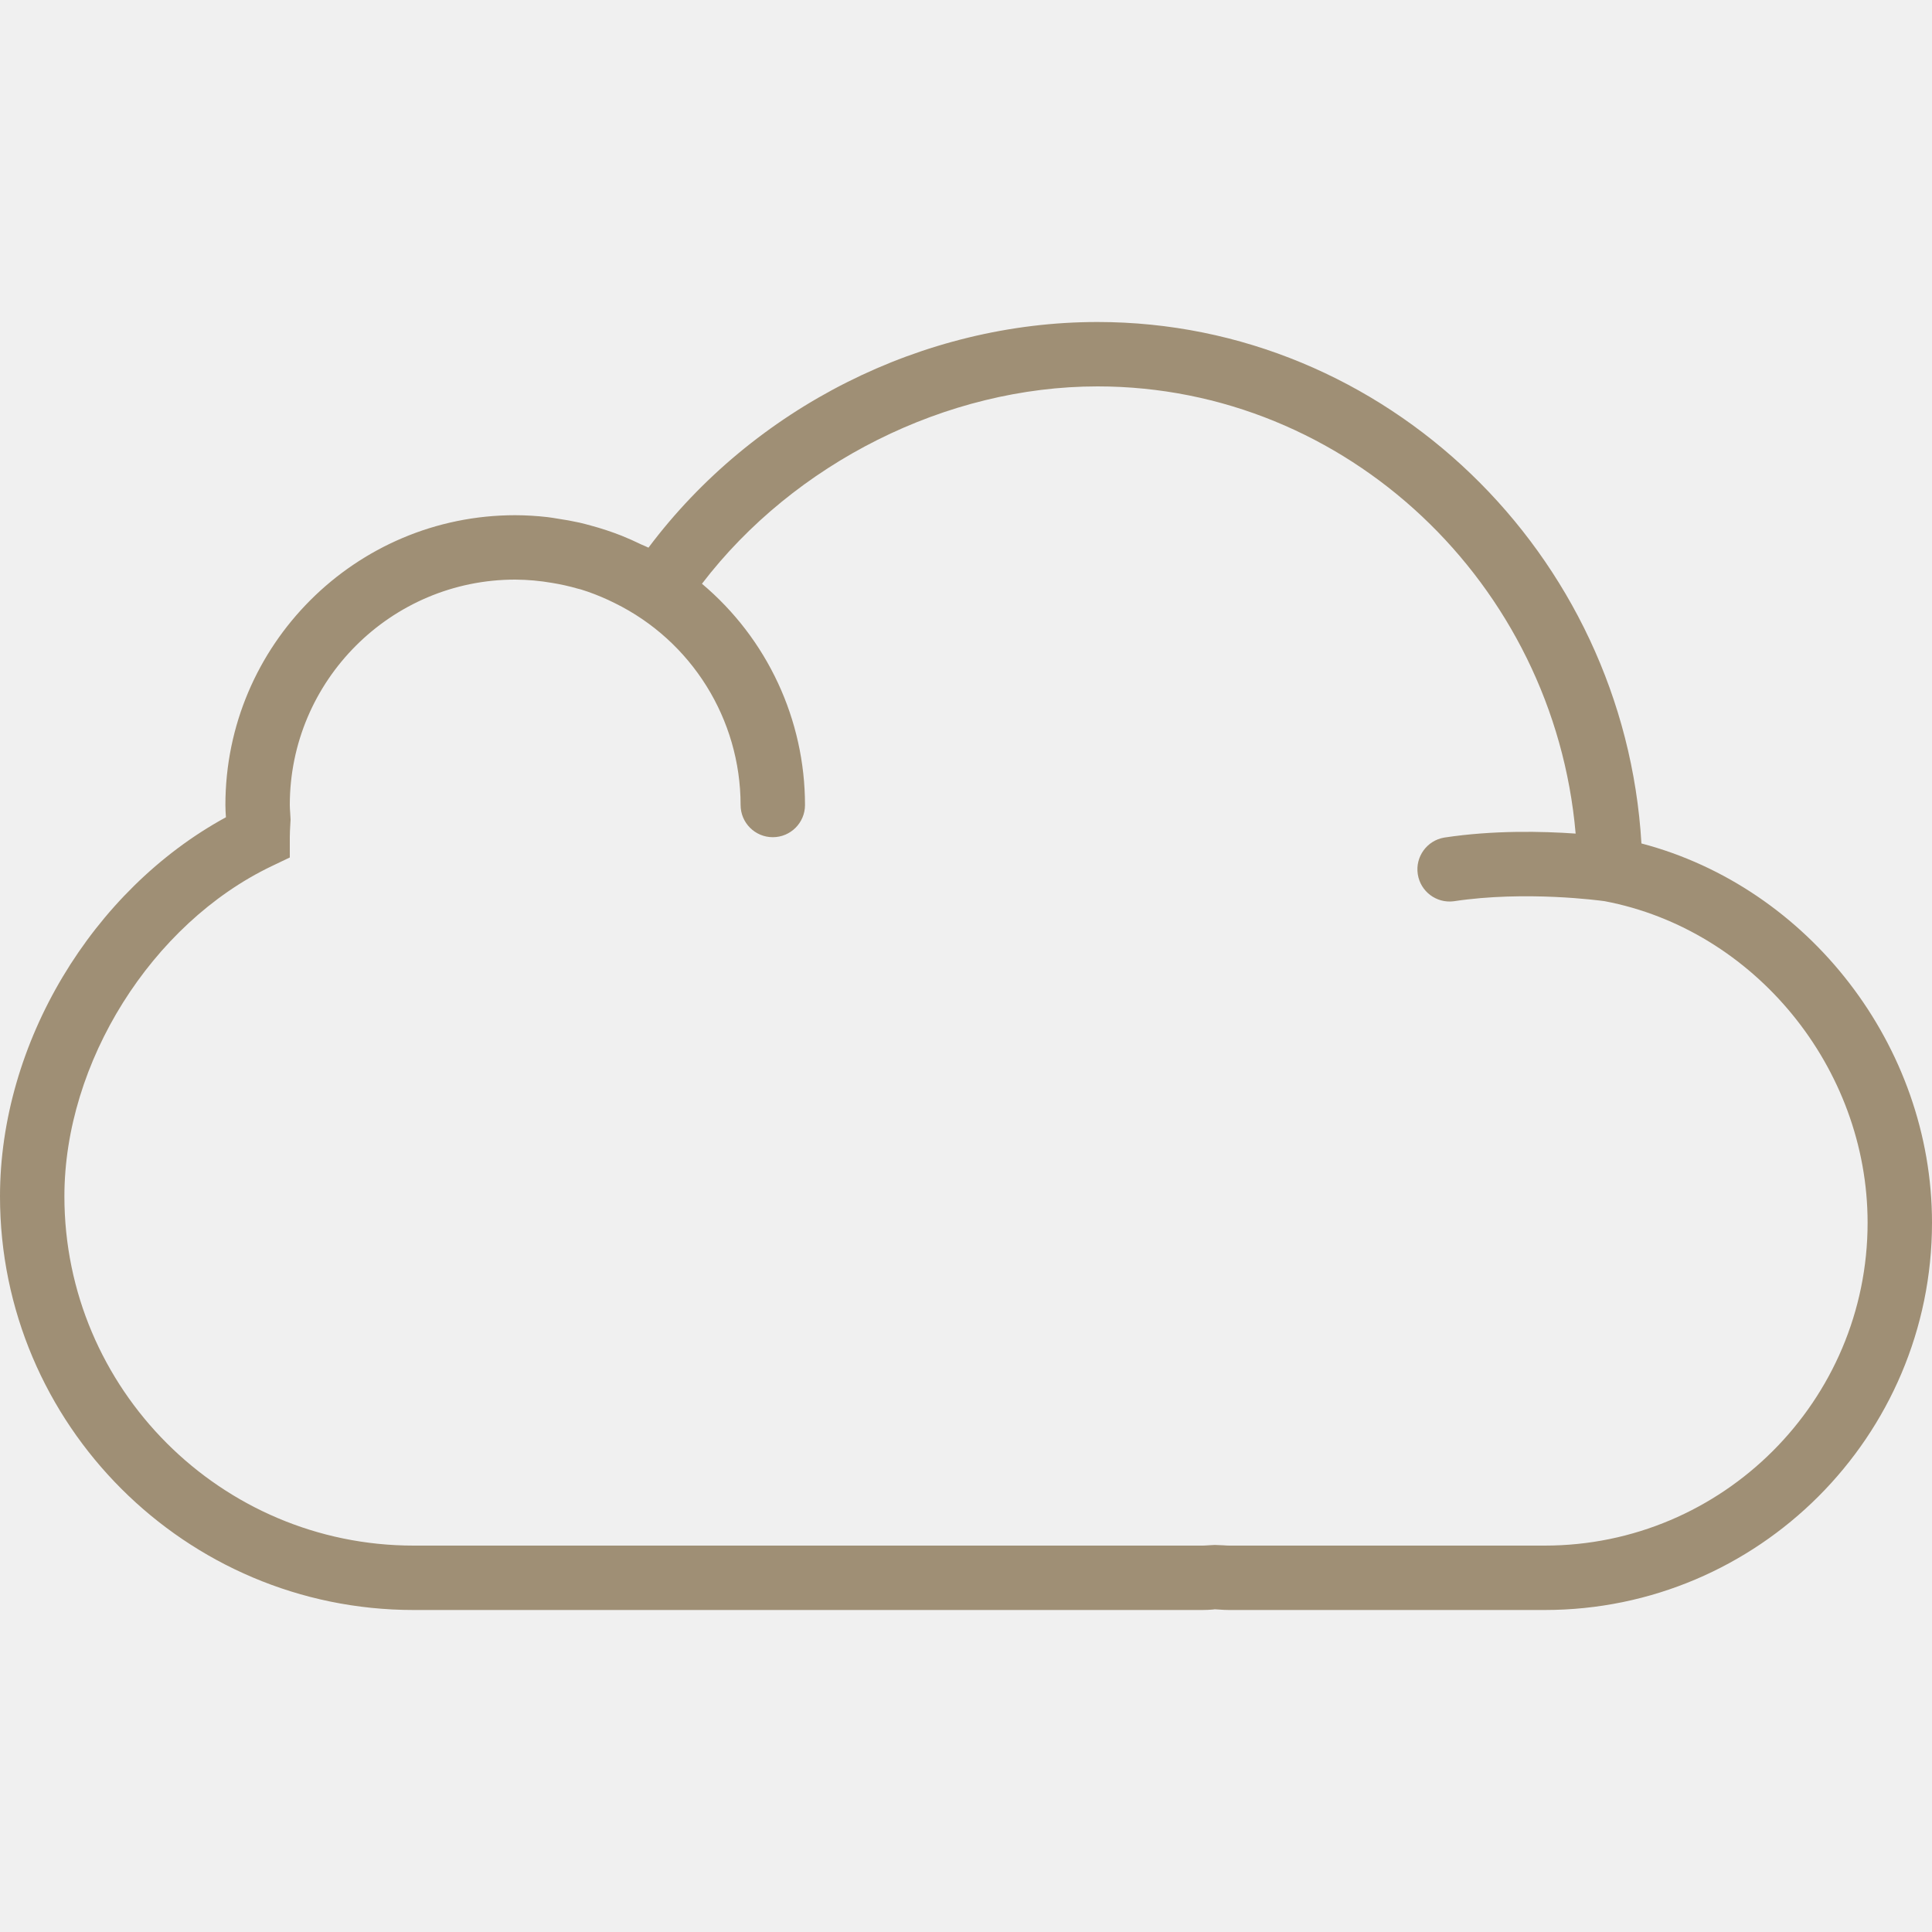
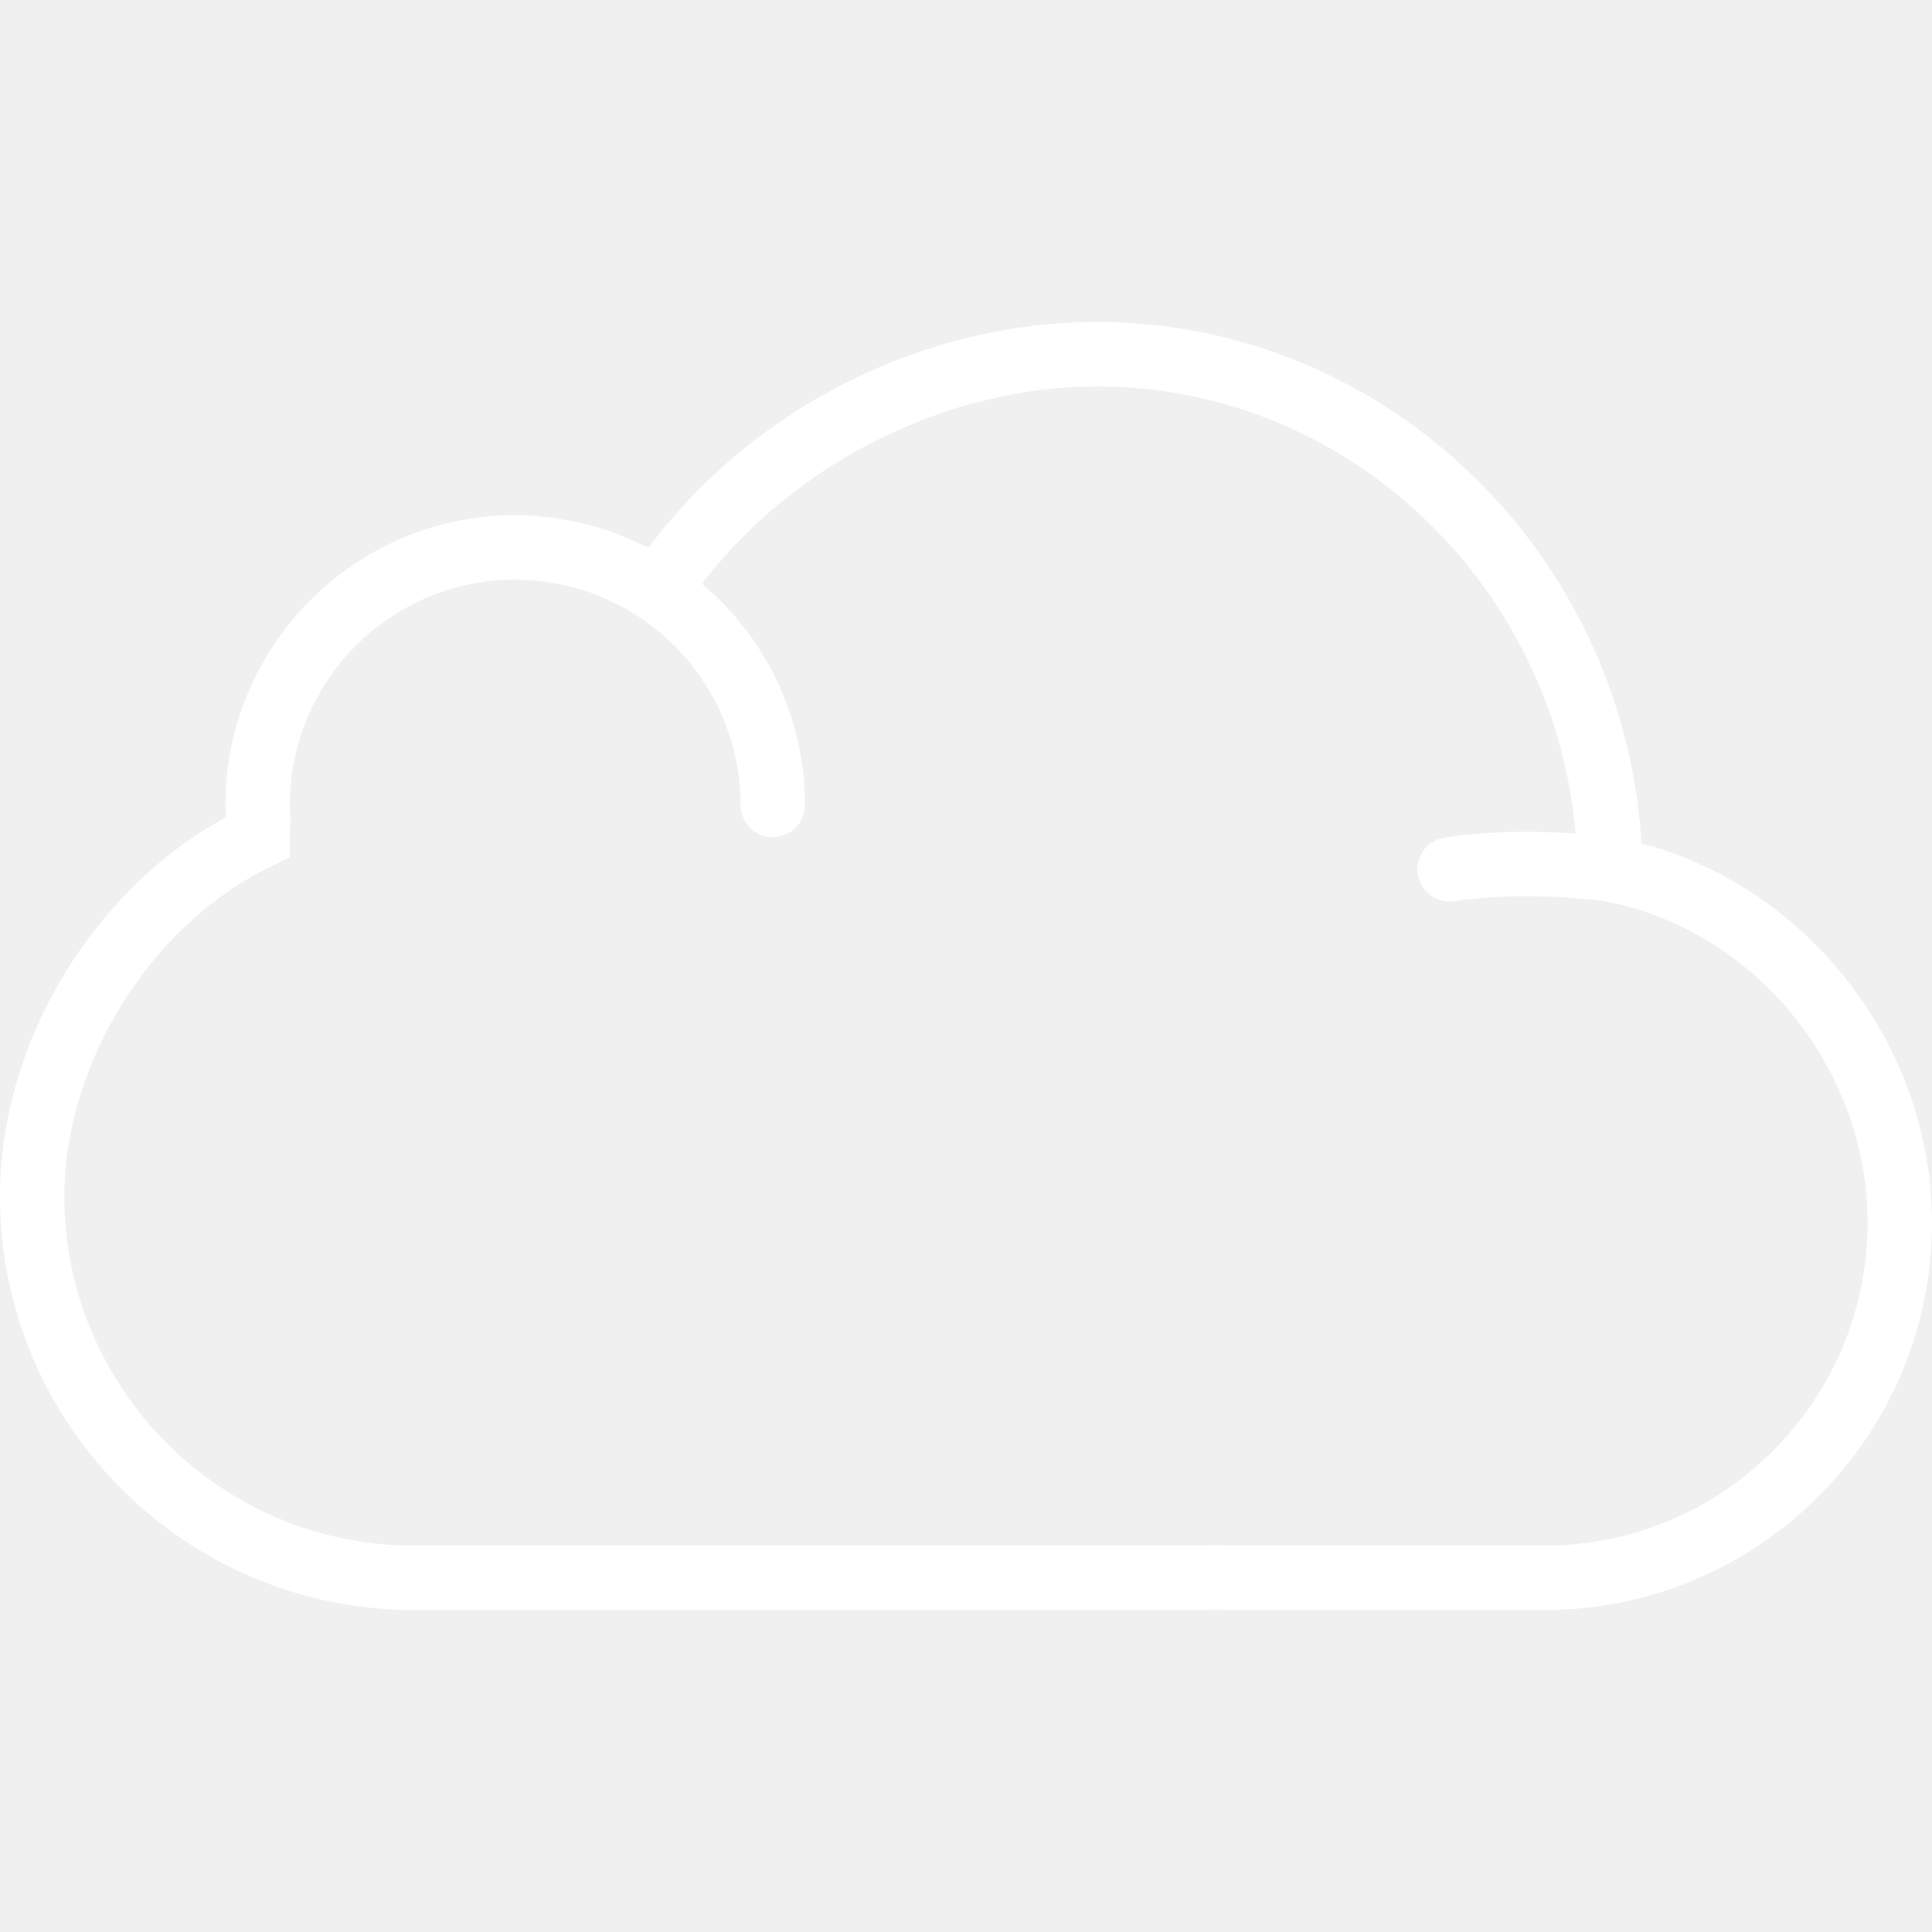
<svg xmlns="http://www.w3.org/2000/svg" viewBox="0 0 60 60">
-   <path fill="#9f8f75" d="M50.976 26.194C50.447 17.194 43.028 10 34.085 10c-5.43 0-10.688 2.663-13.946 7.008-.075-.039-.154-.066-.23-.102a9.322 9.322 0 0 0-.604-.269 9.062 9.062 0 0 0-.962-.317c-.115-.031-.229-.063-.345-.089a9.567 9.567 0 0 0-.687-.125c-.101-.015-.2-.035-.302-.046A9.096 9.096 0 0 0 16 16c-4.963 0-9 4.037-9 9 0 .127.008.252.016.377v.004C2.857 27.649 0 32.399 0 37.154 0 44.237 5.762 50 12.845 50h24.508c.104 0 .207-.006.311-.014l.062-.008.134.008c.102.008.204.014.309.014h9.803C54.604 50 60 44.604 60 37.972c0-5.489-3.827-10.412-9.024-11.778zM47.972 48h-9.803c-.059 0-.116-.005-.174-.009l-.271-.011-.198.011c-.057.004-.115.009-.173.009H12.845C6.865 48 2 43.135 2 37.154 2 33 4.705 28.688 8.433 26.901L9 26.63V26c0-.127.008-.256.015-.386l.009-.16-.012-.21C9.006 25.163 9 25.082 9 25c0-3.859 3.141-7 7-7a6.995 6.995 0 0 1 1.15.103c.267.044.53.102.789.177.035.01.071.017.106.027.285.087.563.197.835.321.071.032.14.067.21.101A6.995 6.995 0 0 1 23 25a1 1 0 1 0 2 0 8.98 8.98 0 0 0-3.2-6.871C24.667 14.379 29.388 12 34.085 12c7.745 0 14.177 6.135 14.848 13.888-1.022-.072-2.552-.109-4.083.124a1 1 0 0 0 .3 1.977c2.227-.337 4.548-.021 4.684-.002C54.49 28.872 58 33.161 58 37.972 58 43.501 53.501 48 47.972 48z" />
+   <path fill="#FFF" d="M50.976 26.194C50.447 17.194 43.028 10 34.085 10c-5.43 0-10.688 2.663-13.946 7.008-.075-.039-.154-.066-.23-.102a9.322 9.322 0 0 0-.604-.269 9.062 9.062 0 0 0-.962-.317c-.115-.031-.229-.063-.345-.089a9.567 9.567 0 0 0-.687-.125c-.101-.015-.2-.035-.302-.046A9.096 9.096 0 0 0 16 16c-4.963 0-9 4.037-9 9 0 .127.008.252.016.377v.004C2.857 27.649 0 32.399 0 37.154 0 44.237 5.762 50 12.845 50h24.508c.104 0 .207-.006.311-.014l.062-.008.134.008c.102.008.204.014.309.014h9.803C54.604 50 60 44.604 60 37.972c0-5.489-3.827-10.412-9.024-11.778zM47.972 48h-9.803c-.059 0-.116-.005-.174-.009l-.271-.011-.198.011c-.057.004-.115.009-.173.009H12.845C6.865 48 2 43.135 2 37.154 2 33 4.705 28.688 8.433 26.901L9 26.63V26c0-.127.008-.256.015-.386l.009-.16-.012-.21C9.006 25.163 9 25.082 9 25c0-3.859 3.141-7 7-7a6.995 6.995 0 0 1 1.15.103c.267.044.53.102.789.177.035.01.071.017.106.027.285.087.563.197.835.321.071.032.14.067.21.101A6.995 6.995 0 0 1 23 25a1 1 0 1 0 2 0 8.98 8.98 0 0 0-3.2-6.871C24.667 14.379 29.388 12 34.085 12c7.745 0 14.177 6.135 14.848 13.888-1.022-.072-2.552-.109-4.083.124a1 1 0 0 0 .3 1.977c2.227-.337 4.548-.021 4.684-.002C54.49 28.872 58 33.161 58 37.972 58 43.501 53.501 48 47.972 48z" />
</svg>
